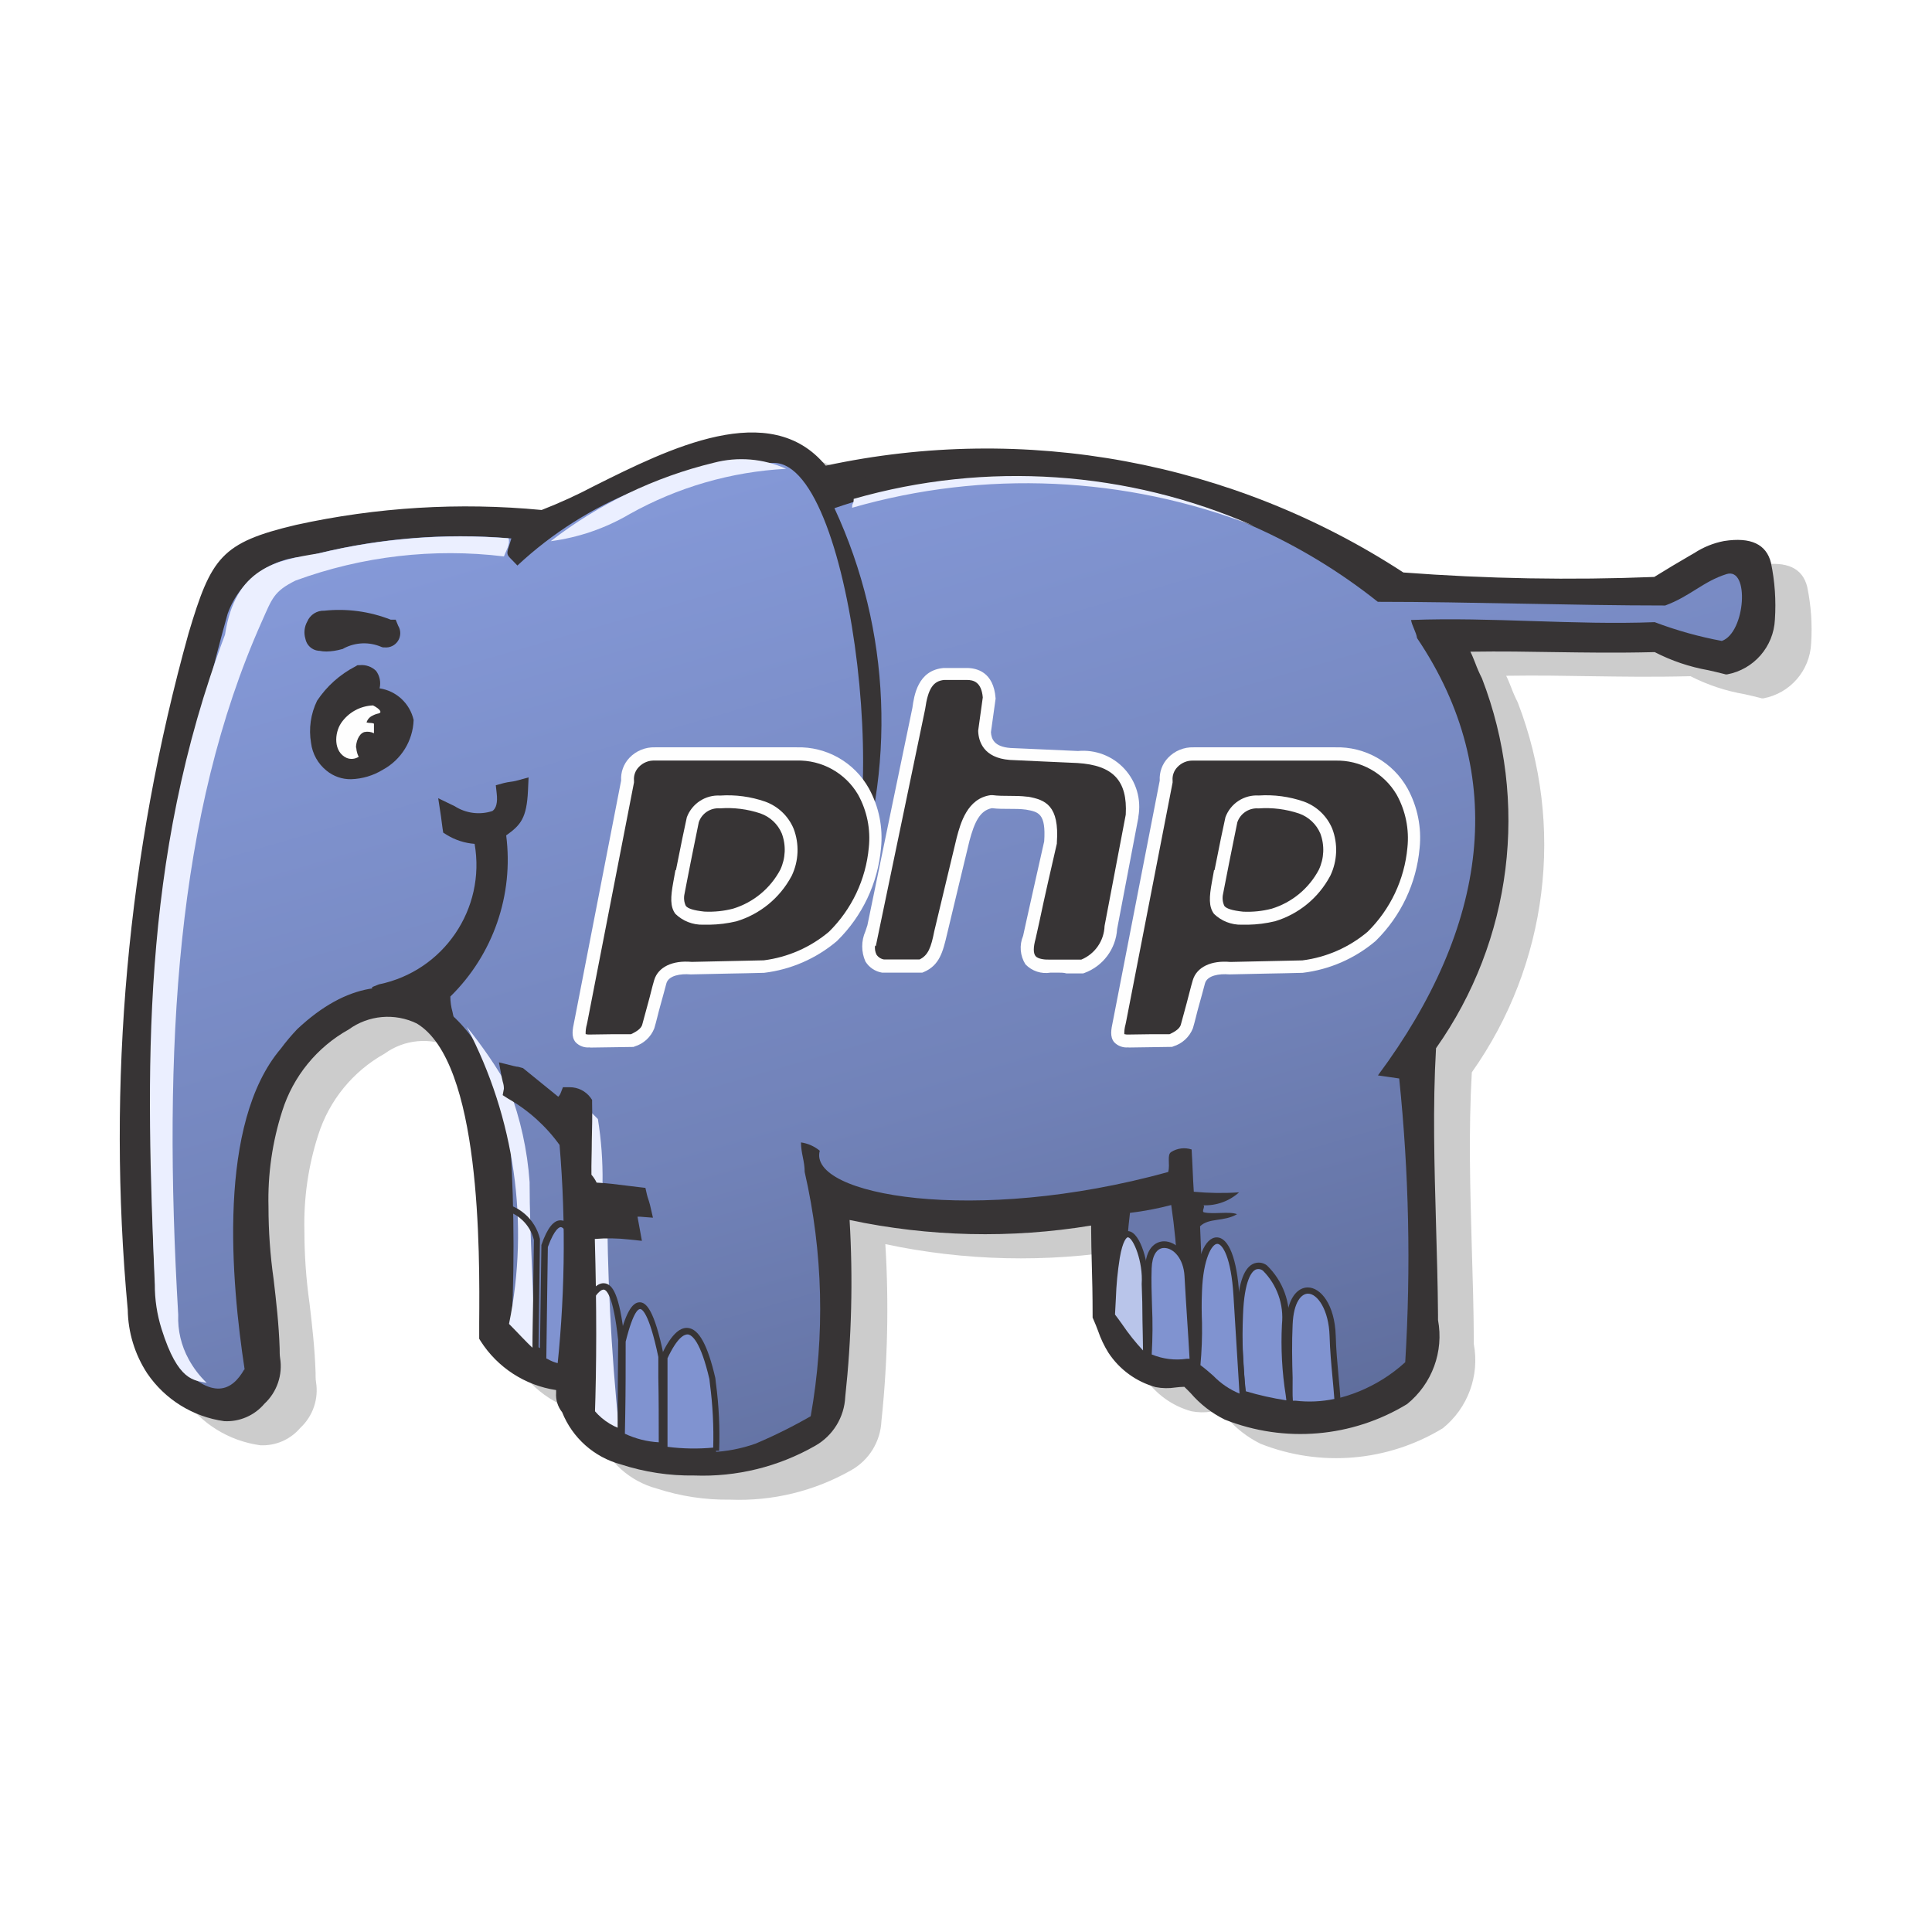
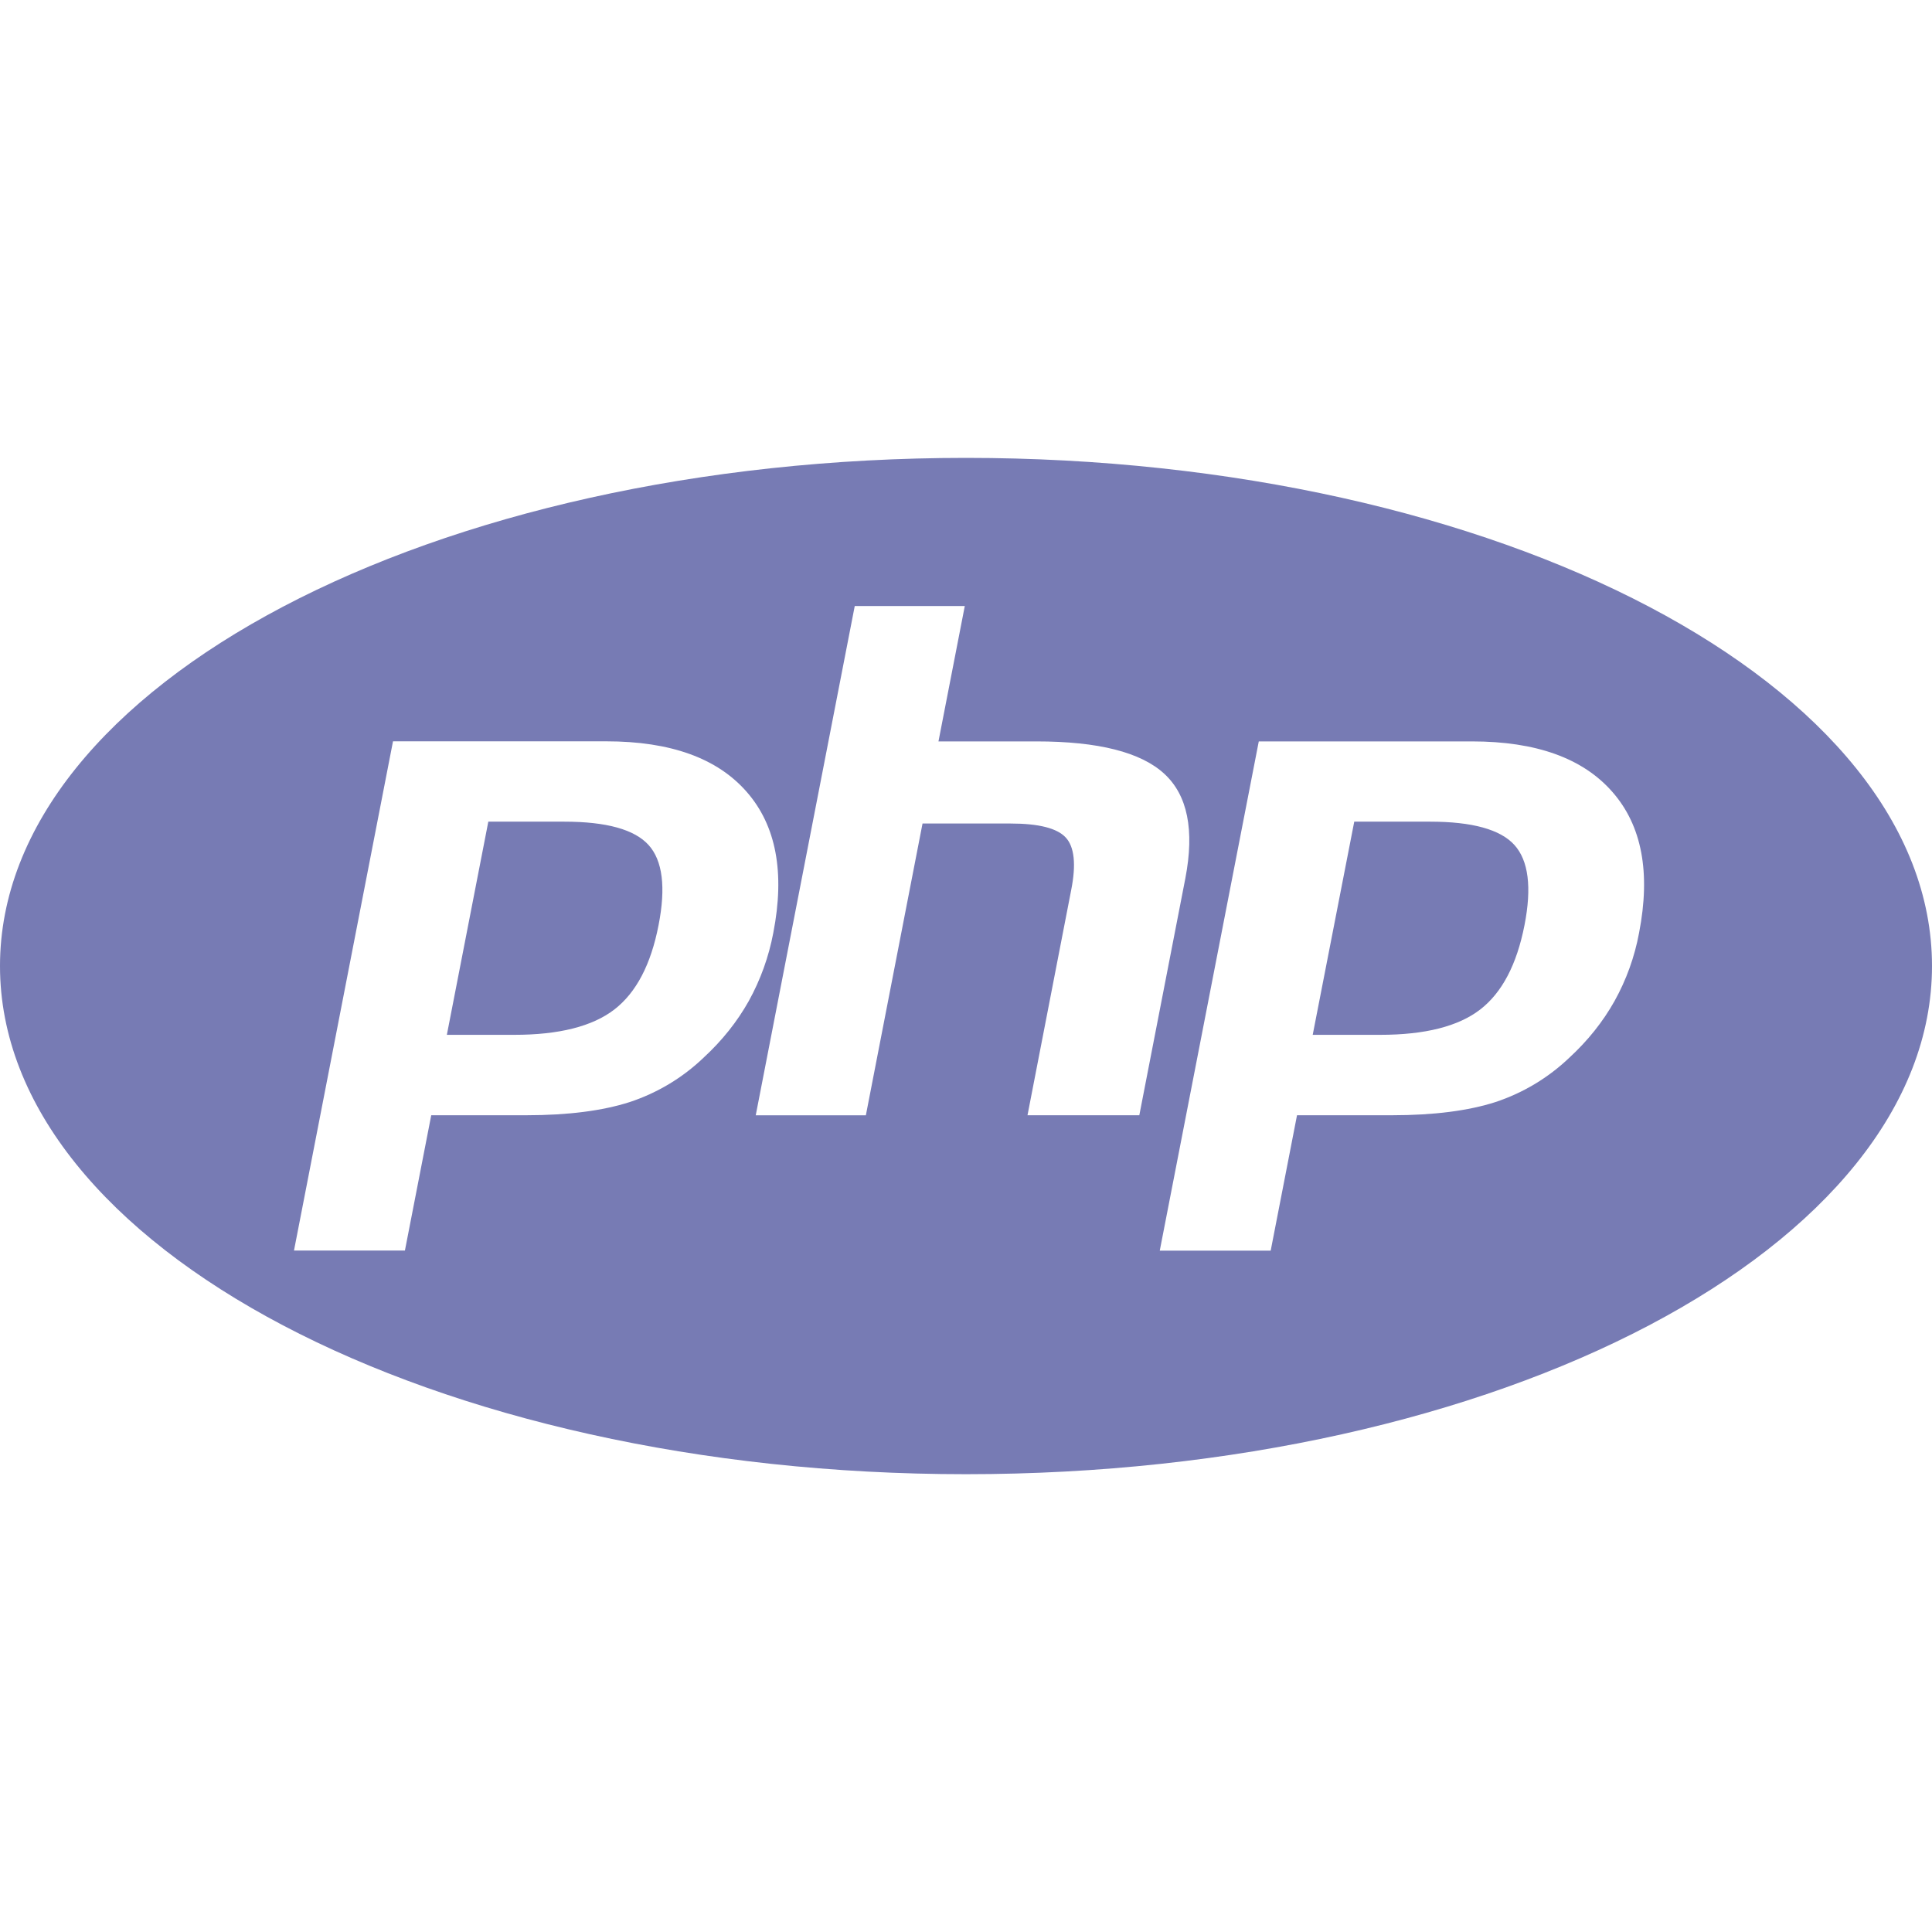
- <svg xmlns="http://www.w3.org/2000/svg" width="800px" height="800px" viewBox="0 0 32 32">
-   <defs>
-     <linearGradient id="a" x1="-134.514" y1="-206.113" x2="-134.455" y2="-206.235" gradientTransform="matrix(247.636, 0, 0, -153.765, 33318.948, -31686.704)" gradientUnits="userSpaceOnUse">
-       <stop offset="0" stop-color="#8a9fe0" />
-       <stop offset="0.588" stop-color="#7182b8" />
-       <stop offset="1" stop-color="#576490" />
-     </linearGradient>
-   </defs>
-   <path d="M14.486,20.381a17.345,17.345,0,0,1-.046,3.133.835.835,0,0,1-.439.709c-.831.617-3.616.765-3.963-.546-.128-.005-.026-.429-.148-.413a1.561,1.561,0,0,1-1.2-.735c.005-1.434.163-6.607-2.4-5.214a2.506,2.506,0,0,0-1.168,1.429,4.91,4.91,0,0,0-.24,1.643c-.02.714.158,1.495.184,2.352.01.383.071.48-.214.806-.459.525-1.26.082-1.693-.495a1.893,1.893,0,0,1-.291-.969,31.065,31.065,0,0,1,1-11.148c.367-1.23.495-1.408,1.663-1.684a12.948,12.948,0,0,1,4.05-.24c1.051-.342,3.545-2.194,4.621-.724a12.527,12.527,0,0,1,9.579,1.75,37.083,37.083,0,0,0,4.259.077c.2-.128.434-.265.638-.383a1.381,1.381,0,0,1,.495-.209c.23-.036.53-.046.6.24a3.292,3.292,0,0,1,.061.893.808.808,0,0,1-.643.76,4.02,4.02,0,0,1-1.148-.372c-1.3.036-2.1-.036-3.4,0,.209.224.2.372.352.668a6.381,6.381,0,0,1-.775,5.979c-.092,1.49.02,2.995.031,4.49.005.515.041,1.005-.444,1.347a3.263,3.263,0,0,1-2.867.24,2.523,2.523,0,0,1-.668-.556,2.807,2.807,0,0,1-.5.01,1.213,1.213,0,0,1-.689-.505,3.606,3.606,0,0,1-.235-.525c0-.7-.026-.974-.026-1.673a10.67,10.67,0,0,1-4.346-.122Z" style="fill:#ccc" />
-   <path d="M12.095,24.839a3.748,3.748,0,0,1-1.217-.184,1.452,1.452,0,0,1-.972-.864.46.46,0,0,1-.1-.322l0-.045a1.8,1.8,0,0,1-1.25-.811l-.024-.039,0-.26c.009-1.182.032-4.323-1.034-4.962a1.1,1.1,0,0,0-1.128.1,2.356,2.356,0,0,0-1.1,1.349,4.783,4.783,0,0,0-.228,1.588,8.525,8.525,0,0,0,.085,1.2c.043.366.087.746.1,1.145,0,.059,0,.11.007.156a.849.849,0,0,1-.26.76.817.817,0,0,1-.665.288,1.849,1.849,0,0,1-1.276-.792,1.973,1.973,0,0,1-.322-1.053A31.068,31.068,0,0,1,3.719,10.887c.375-1.255.54-1.5,1.779-1.793a13.117,13.117,0,0,1,4.068-.247,8.378,8.378,0,0,0,.875-.4c1.232-.616,2.91-1.453,3.831-.334a12.633,12.633,0,0,1,9.567,1.768A36.054,36.054,0,0,0,28,9.953c.2-.123.412-.251.606-.363l.056-.032a1.366,1.366,0,0,1,.494-.2c.444-.069.7.053.777.361a3.477,3.477,0,0,1,.065.939.97.97,0,0,1-.791.909l-.026,0-.025-.007c-.085-.022-.171-.042-.26-.062A3.127,3.127,0,0,1,28,11.2c-.633.016-1.155.007-1.659,0-.433-.007-.878-.015-1.394-.007.032.063.055.124.08.186a2.467,2.467,0,0,0,.112.256,6.533,6.533,0,0,1-.761,6.126c-.056.966-.027,1.957,0,2.916.015.491.03,1,.033,1.5v.086a1.448,1.448,0,0,1-.513,1.393,3.4,3.4,0,0,1-3.02.257,1.8,1.8,0,0,1-.564-.437c-.035-.036-.07-.072-.106-.106-.049,0-.1.006-.145.011a.952.952,0,0,1-.33-.006,1.375,1.375,0,0,1-.783-.571,1.779,1.779,0,0,1-.171-.361c-.023-.061-.047-.123-.076-.188l-.014-.031v-.034c0-.347-.006-.594-.013-.832-.005-.2-.01-.4-.012-.659a10.815,10.815,0,0,1-4-.092,17.55,17.55,0,0,1-.065,2.931.984.984,0,0,1-.5.813A3.748,3.748,0,0,1,12.095,24.839Zm-1.969-1.318h.036l.03.114a1.106,1.106,0,0,0,.791.718,3.912,3.912,0,0,0,2.922-.259.687.687,0,0,0,.375-.6,17.157,17.157,0,0,0,.055-2.976l-.085-.024L14.6,19.8l.041.463a10.678,10.678,0,0,0,4.169.088l.181-.024v.182c0,.347.006.594.013.832s.012.473.013.807c.025.059.047.116.069.171a1.524,1.524,0,0,0,.139.3,1.057,1.057,0,0,0,.6.44.729.729,0,0,0,.216,0,1.888,1.888,0,0,1,.244-.013l.06,0,.044.041c.054.05.108.105.162.16a1.537,1.537,0,0,0,.46.366,3.1,3.1,0,0,0,2.712-.224c.388-.274.383-.65.377-1.127v-.087c0-.5-.018-1-.033-1.492-.029-.987-.059-2.008,0-3.009l0-.066.05-.044a6.184,6.184,0,0,0,.739-5.785,2.755,2.755,0,0,1-.126-.287.911.911,0,0,0-.2-.346l-.241-.259.353-.01c.654-.018,1.188-.009,1.706,0s1.045.018,1.691,0h.047l.04.025a2.716,2.716,0,0,0,.835.289c.082.019.163.037.242.057a.671.671,0,0,0,.471-.609,3.141,3.141,0,0,0-.058-.847c-.014-.061-.041-.176-.416-.117a1.065,1.065,0,0,0-.384.158l-.056.032c-.2.114-.429.253-.631.379l-.037.023h-.043a36.326,36.326,0,0,1-4.278-.077l-.042,0-.035-.024a12.347,12.347,0,0,0-9.461-1.725l-.1.018-.059-.08c-.747-1.02-2.334-.227-3.493.352a7.889,7.889,0,0,1-.95.43l-.032.01-.033,0a12.792,12.792,0,0,0-4,.236c-1.121.264-1.2.4-1.547,1.574a30.75,30.75,0,0,0-1,11.09,1.683,1.683,0,0,0,.258.884,1.551,1.551,0,0,0,1.033.666.5.5,0,0,0,.413-.179.552.552,0,0,0,.182-.532c0-.049-.006-.1-.007-.164-.011-.386-.055-.758-.1-1.118a8.754,8.754,0,0,1-.087-1.243,5.022,5.022,0,0,1,.251-1.7,2.67,2.67,0,0,1,1.24-1.509,1.4,1.4,0,0,1,1.444-.1c1.223.733,1.2,3.89,1.19,5.238v.167a1.4,1.4,0,0,0,1.028.622.2.2,0,0,1,.15.045.4.4,0,0,1,.1.3C10.123,23.471,10.124,23.5,10.126,23.521Zm-.216-.1h0Z" style="fill:#ccc" />
-   <path d="M13.891,19.981a17.345,17.345,0,0,1-.046,3.133.835.835,0,0,1-.439.709c-.831.617-3.616.765-3.963-.546-.128-.005-.026-.429-.148-.413a1.561,1.561,0,0,1-1.2-.735c.005-1.434.163-6.607-2.4-5.214a2.506,2.506,0,0,0-1.168,1.429,4.91,4.91,0,0,0-.24,1.643c-.02.714.158,1.495.184,2.352.01.383.071.48-.214.806-.459.525-1.26.082-1.693-.495a1.893,1.893,0,0,1-.291-.969,31.065,31.065,0,0,1,1-11.148c.367-1.23.495-1.408,1.663-1.684a12.948,12.948,0,0,1,4.05-.24c1.051-.342,3.545-2.194,4.621-.724a12.527,12.527,0,0,1,9.579,1.75,37.083,37.083,0,0,0,4.259.077c.2-.128.434-.265.638-.383a1.381,1.381,0,0,1,.495-.209c.23-.036.53-.046.6.24a3.292,3.292,0,0,1,.061.893.808.808,0,0,1-.643.76,4.02,4.02,0,0,1-1.148-.372c-1.3.036-2.1-.036-3.4,0,.209.224.2.372.352.668a6.381,6.381,0,0,1-.775,5.979c-.092,1.49.02,2.995.031,4.49.005.515.041,1.005-.444,1.347a3.263,3.263,0,0,1-2.867.24,2.523,2.523,0,0,1-.668-.556,2.807,2.807,0,0,1-.5.01,1.213,1.213,0,0,1-.689-.505,3.606,3.606,0,0,1-.235-.525c0-.7-.026-.974-.026-1.673a10.67,10.67,0,0,1-4.346-.122Z" style="fill:#373435" />
-   <path d="M11.5,24.439a3.748,3.748,0,0,1-1.217-.184,1.452,1.452,0,0,1-.972-.864.46.46,0,0,1-.1-.322l0-.045a1.8,1.8,0,0,1-1.25-.811l-.024-.039,0-.26c.009-1.182.032-4.323-1.034-4.962a1.1,1.1,0,0,0-1.128.1,2.356,2.356,0,0,0-1.1,1.349,4.783,4.783,0,0,0-.228,1.588,8.522,8.522,0,0,0,.085,1.2c.043.367.087.746.1,1.146,0,.059,0,.11.007.156a.849.849,0,0,1-.26.76.816.816,0,0,1-.665.288,1.849,1.849,0,0,1-1.276-.792,1.974,1.974,0,0,1-.322-1.053A31.068,31.068,0,0,1,3.124,10.487c.375-1.255.54-1.5,1.779-1.793a13.115,13.115,0,0,1,4.068-.247,8.378,8.378,0,0,0,.875-.4c1.232-.616,2.91-1.454,3.831-.334a12.634,12.634,0,0,1,9.567,1.769,36.037,36.037,0,0,0,4.156.074c.195-.121.413-.252.606-.363l.056-.032a1.366,1.366,0,0,1,.494-.2c.444-.069.7.053.777.361a3.476,3.476,0,0,1,.065.939.97.97,0,0,1-.791.909l-.026,0-.025-.007c-.085-.022-.171-.042-.26-.062a3.127,3.127,0,0,1-.889-.3c-.633.016-1.155.007-1.659,0-.433-.007-.878-.015-1.394-.007.032.063.055.124.08.186a2.467,2.467,0,0,0,.112.256,6.534,6.534,0,0,1-.761,6.126c-.056.966-.027,1.957,0,2.915.014.492.029,1,.033,1.5v.086a1.448,1.448,0,0,1-.512,1.393,3.4,3.4,0,0,1-3.02.257,1.8,1.8,0,0,1-.564-.437c-.035-.036-.07-.072-.106-.106-.049,0-.1.006-.145.011a.95.95,0,0,1-.33-.006,1.375,1.375,0,0,1-.783-.571,1.769,1.769,0,0,1-.171-.361c-.023-.061-.047-.123-.076-.188l-.014-.031v-.034c0-.347-.006-.594-.013-.832-.005-.2-.011-.4-.012-.659a10.817,10.817,0,0,1-4-.092A17.56,17.56,0,0,1,14,23.135a.984.984,0,0,1-.5.813A3.748,3.748,0,0,1,11.5,24.439ZM9.531,23.121h.036l.03.114a1.106,1.106,0,0,0,.791.718,3.911,3.911,0,0,0,2.922-.259.687.687,0,0,0,.375-.6,17.162,17.162,0,0,0,.055-2.976l-.085-.024L14,19.405l.041.463a10.679,10.679,0,0,0,4.169.088l.181-.024v.182c0,.347.006.594.013.832s.012.473.013.807c.025.059.047.116.069.172a1.514,1.514,0,0,0,.139.3,1.057,1.057,0,0,0,.6.44.722.722,0,0,0,.216,0,1.888,1.888,0,0,1,.244-.013l.06,0,.044.041c.054.05.108.1.162.16a1.539,1.539,0,0,0,.46.366,3.1,3.1,0,0,0,2.712-.224c.388-.274.383-.65.377-1.127v-.087c0-.5-.018-1-.033-1.493-.029-.987-.059-2.007,0-3.008l0-.066.05-.044a6.185,6.185,0,0,0,.739-5.785,2.755,2.755,0,0,1-.126-.287.911.911,0,0,0-.2-.346l-.241-.259.353-.01c.654-.018,1.188-.009,1.706,0s1.045.018,1.691,0h.047l.04.025a2.716,2.716,0,0,0,.835.289c.082.019.163.037.242.057a.671.671,0,0,0,.471-.609,3.144,3.144,0,0,0-.058-.847c-.014-.061-.041-.175-.416-.117a1.064,1.064,0,0,0-.384.158l-.057.032c-.2.115-.431.254-.631.379L27.5,9.87h-.043a36.353,36.353,0,0,1-4.278-.077l-.042,0L23.1,9.767a12.347,12.347,0,0,0-9.461-1.725l-.1.018-.059-.08c-.747-1.02-2.334-.227-3.493.352a7.889,7.889,0,0,1-.95.43l-.032.01-.033,0a12.788,12.788,0,0,0-4,.236c-1.121.264-1.2.4-1.547,1.574a30.75,30.75,0,0,0-1,11.09,1.683,1.683,0,0,0,.258.884,1.551,1.551,0,0,0,1.033.666.493.493,0,0,0,.413-.179.552.552,0,0,0,.182-.532c0-.049-.006-.1-.007-.164-.011-.386-.055-.758-.1-1.118a8.743,8.743,0,0,1-.087-1.243,5.022,5.022,0,0,1,.251-1.7,2.67,2.67,0,0,1,1.24-1.509,1.4,1.4,0,0,1,1.444-.1c1.223.733,1.2,3.89,1.19,5.238v.167A1.4,1.4,0,0,0,9.28,22.7a.2.2,0,0,1,.15.045.4.4,0,0,1,.1.3C9.528,23.071,9.529,23.1,9.531,23.121Zm-.216-.1h0Z" style="fill:#373435" />
-   <path d="M18.572,19.946a4.782,4.782,0,0,0,.946-.189,11.582,11.582,0,0,1,.137,2.749,1.177,1.177,0,0,1-1.134-.663A8.774,8.774,0,0,1,18.572,19.946Z" style="fill:#6978ab" />
-   <path d="M19.622,22.666a1.33,1.33,0,0,1-1.242-.749l-.015-.028,0-.032a8.978,8.978,0,0,1,.052-1.932l.016-.124.124-.014a4.7,4.7,0,0,0,.915-.182l.164-.053.04.168a10.177,10.177,0,0,1,.147,2.484l-.008.459-.154,0Zm-.944-.87a1,1,0,0,0,.821.545l0-.144a10.985,10.985,0,0,0-.1-2.238,5.036,5.036,0,0,1-.683.13A8.609,8.609,0,0,0,18.677,21.8Z" style="fill:#373435" />
-   <path d="M4.052,22.683c-.225-1.474-.454-4.075.6-5.315a3.452,3.452,0,0,1,.27-.321c1.663-1.566,3.112-.219,3.505,1.515a27.314,27.314,0,0,1,.051,3.295,1.109,1.109,0,0,0,1.051.6c.153.316.112.551.286.76a2.5,2.5,0,0,0,2.7.694,8.441,8.441,0,0,0,.913-.454,10.14,10.14,0,0,0-.1-4.045c0-.184-.061-.306-.061-.49a.626.626,0,0,1,.311.138c-.2.734,2.556,1.239,5.771.352.036-.128-.026-.286.051-.332a.4.4,0,0,1,.337-.041c.015.235.02.464.036.7a4.654,4.654,0,0,0,.75.01.838.838,0,0,1-.6.214c.056,0-.031.107.02.117.148.036.429-.02.546.031-.219.128-.464.056-.612.2.036.78.056,1.617.087,2.4a2.591,2.591,0,0,0,3.311-.148,28.633,28.633,0,0,0-.1-4.7c-.117-.015-.235-.036-.352-.051,1.827-2.458,2.179-4.973.648-7.243-.015-.1-.082-.2-.1-.3,1.332-.051,2.7.087,4.036.036a6.478,6.478,0,0,0,1.112.311c.393-.138.464-1.229.077-1.107s-.6.367-1.015.52c-1.531,0-3.23-.061-4.76-.061a9.5,9.5,0,0,0-9-1.551,8.371,8.371,0,0,1,.26,6.427c-.087.286-1.408,1.122-.327.209,1.092-.928.408-7.375-.934-7.386a6.327,6.327,0,0,0-4.25,1.7c-.209-.224-.194-.133-.1-.449a9.863,9.863,0,0,0-3.4.3,1.428,1.428,0,0,0-1.3.949,33.949,33.949,0,0,0-1.2,11.094,4.574,4.574,0,0,0,.352,1.3c.6.658.924.469,1.123.122Z" style="fill:url(#a)" />
-   <path d="M6.446,10.422a2.187,2.187,0,0,0-1.063-.149.144.144,0,0,0-.153.1.2.2,0,0,0-.02.154c.031.087.036.082.112.1a.648.648,0,0,0,.3-.026.883.883,0,0,1,.746-.036c.112-.005.123-.051.087-.139Z" style="fill:#373435" />
-   <path d="M5.406,10.791a.566.566,0,0,1-.118-.012l-.013,0a.246.246,0,0,1-.217-.2.367.367,0,0,1,.031-.284.294.294,0,0,1,.283-.18,2.335,2.335,0,0,1,1.1.149h.082l.041.1a.237.237,0,0,1-.227.359H6.344l-.027-.008a.722.722,0,0,0-.62.022l-.018.011-.02.005A.989.989,0,0,1,5.406,10.791Zm-.044-.323a.5.5,0,0,0,.2-.02l.054-.027c-.07,0-.141,0-.213.011H5.377l-.006.012A.075.075,0,0,0,5.362,10.468Z" style="fill:#373435" />
-   <path d="M5.622,11.687a.549.549,0,0,1,.507-.311c.02-.128,0-.2-.164-.2a1.535,1.535,0,0,0-.578.51,1.051,1.051,0,0,0-.077.6.538.538,0,0,0,.2.352.666.666,0,0,0,.752-.031c.358-.209.716-.806.087-1.031a.963.963,0,0,0-.732.153c-.01.005-.015-.015,0-.041Z" style="fill:#373435" />
-   <path d="M5.816,12.906a.622.622,0,0,1-.408-.142.7.7,0,0,1-.256-.458,1.154,1.154,0,0,1,.1-.7,1.7,1.7,0,0,1,.635-.568l.035-.021H5.96a.338.338,0,0,1,.269.095.348.348,0,0,1,.058.289h0a.683.683,0,0,1,.564.524.975.975,0,0,1-.508.823A1.067,1.067,0,0,1,5.816,12.906ZM5.493,11.84a1.082,1.082,0,0,0-.024.432.38.38,0,0,0,.145.248c.193.161.506-.011.567-.047a.674.674,0,0,0,.352-.518c-.009-.1-.089-.172-.237-.225a.824.824,0,0,0-.593.138l-.013.007-.107.054-.088-.089Z" style="fill:#373435" />
-   <path d="M5.9,12.381a.4.4,0,0,0,.021.107.211.211,0,0,0,.021.046.215.215,0,0,1-.2.02c-.221-.1-.205-.41-.092-.578a.671.671,0,0,1,.529-.292c.118.061.154.118.092.133a.337.337,0,0,0-.1.036.183.183,0,0,0-.1.113c.051.015.077,0,.123.02v.159a.24.24,0,0,0-.159-.02c-.1.031-.139.174-.139.261Z" style="fill:#fefefe" />
-   <path d="M6.323,16.459A2.19,2.19,0,0,0,8,13.834a1.1,1.1,0,0,1-.511-.138c-.01-.066-.015-.133-.026-.2.414.2,1,.26.924-.373.056-.015.143-.02.2-.036-.02.444-.1.485-.373.674a3.01,3.01,0,0,1-.9,2.666.881.881,0,0,0,.036.414,1.233,1.233,0,0,0-1.026-.373Z" style="fill:#373435" />
-   <path d="M7.632,17.391l-.4-.442a1.081,1.081,0,0,0-.906-.32l-.162,0v-.28l.113-.045a2.02,2.02,0,0,0,1.584-2.327,1.028,1.028,0,0,1-.458-.147l-.062-.039L7.33,13.72c-.005-.035-.01-.07-.014-.105s-.007-.062-.012-.094l-.046-.3.273.132a.734.734,0,0,0,.625.08c.064-.045.088-.143.071-.291l-.015-.136.132-.036a.994.994,0,0,1,.119-.022.721.721,0,0,0,.08-.014l.212-.058-.01.219c-.021.456-.121.571-.361.742a3.172,3.172,0,0,1-.925,2.669.941.941,0,0,0,.035.252Zm-.7-1.008a1.2,1.2,0,0,1,.21.09.431.431,0,0,1,.021-.1l.011-.032.023-.025q.128-.137.237-.275A2.643,2.643,0,0,1,6.932,16.383Z" style="fill:#373435" />
-   <path d="M22.157,23.213c-.025-.377-.071-.708-.082-1.086-.025-.866-.683-1.055-.719-.189-.02.454,0,.882,0,1.31A2.244,2.244,0,0,0,22.157,23.213Z" style="fill:#8093d0" />
-   <path d="M21.739,23.32c-.1,0-.194-.006-.289-.012L21.3,23.3v-.05c0-.142,0-.283,0-.425,0-.286-.009-.582,0-.887.019-.453.2-.614.361-.614h0c.213,0,.447.283.463.8.006.231.026.442.046.665.013.136.025.274.035.418l0,.043-.041.012A1.523,1.523,0,0,1,21.739,23.32ZM21.41,23.2l.048,0a1.993,1.993,0,0,0,.643-.029c-.009-.128-.021-.251-.032-.372-.021-.225-.04-.437-.047-.672-.013-.431-.2-.7-.357-.7h0c-.108,0-.239.134-.255.512-.014.3-.009.6,0,.881C21.408,22.948,21.41,23.073,21.41,23.2Z" style="fill:#373435" />
-   <path d="M21.368,23.257a6.358,6.358,0,0,1-.081-1.317c.056-.8-.7-1.643-.751-.158a7.955,7.955,0,0,0,.051,1.3A5.155,5.155,0,0,0,21.368,23.257Z" style="fill:#8093d0" />
-   <path d="M21.429,23.321l-.069-.011a5.145,5.145,0,0,1-.79-.175l-.032-.011,0-.033a7.975,7.975,0,0,1-.051-1.31c.016-.479.1-.763.263-.845a.221.221,0,0,1,.234.023,1.2,1.2,0,0,1,.361.985A5.475,5.475,0,0,0,21.4,23.1Zm-.794-.277a5,5,0,0,0,.671.15l-.01-.083a5.645,5.645,0,0,1-.063-1.174,1.1,1.1,0,0,0-.313-.889.119.119,0,0,0-.126-.018c-.055.028-.185.159-.206.754A7.9,7.9,0,0,0,20.635,23.044Z" style="fill:#373435" />
-   <path d="M20.588,23.15l-.107-1.7c-.077-1.269-.587-1.121-.628-.076-.02.494.02.764-.026,1.259.24.163.49.484.761.51Z" style="fill:#8093d0" />
-   <path d="M20.583,23.2a1.1,1.1,0,0,1-.555-.331,2.5,2.5,0,0,0-.23-.188l-.026-.018,0-.031a6.217,6.217,0,0,0,.021-.72c0-.162,0-.329,0-.536.021-.533.162-.879.359-.881h0c.2,0,.338.357.374.956l.107,1.7h0v0l-.054,0Zm-.7-.589c.072.052.144.116.215.178a1.28,1.28,0,0,0,.432.293l-.1-1.624c-.038-.629-.181-.856-.268-.856h0c-.09,0-.233.249-.253.779-.009.2-.006.371,0,.531A6.444,6.444,0,0,1,19.883,22.609Z" style="fill:#373435" />
-   <path d="M11.865,24.028a7.005,7.005,0,0,0-.061-1.191c-.214-.92-.484-1.033-.8-.353v1.528a3.474,3.474,0,0,0,.862.01Z" style="fill:#8093d0" />
-   <path d="M11.542,24.1c-.166,0-.332-.015-.495-.03l-.1-.009,0-1.6c.153-.329.3-.482.448-.466.182.019.326.282.453.829l.01.087a6.605,6.605,0,0,1,.053,1.118h-.052l.007.046A2.073,2.073,0,0,1,11.542,24.1Zm-.486-.136h0a3.437,3.437,0,0,0,.757.013,6.638,6.638,0,0,0-.054-1.053l-.009-.081c-.146-.627-.288-.734-.359-.741-.055,0-.168.039-.335.395Z" style="fill:#373435" />
-   <path d="M10.3,23.776c.005-.586.01-.974.01-1.56.214-.862.433-.775.647.26.005.556.01.918.01,1.473a1.647,1.647,0,0,1-.673-.173Z" style="fill:#8093d0" />
-   <path d="M11.017,24.009l-.09-.01a1.627,1.627,0,0,1-.663-.177l-.175-.1h.154l0-.3c0-.41.007-.749.007-1.211l0-.013c.108-.434.214-.628.345-.628h0c.1,0,.241.105.4.89l0,.346c0,.385.007.7.007,1.139Zm-.667-.262a1.517,1.517,0,0,0,.561.142c0-.406,0-.711-.007-1.078l0-.335c-.157-.753-.277-.794-.3-.794s-.109.012-.241.54c0,.459,0,.8-.007,1.206Z" style="fill:#373435" />
-   <path d="M9.5,22.623c.031-.49.133-.985.163-1.475-.2-.97-.418-1.143-.647-.51-.01.628-.015,1.261-.025,1.889a.711.711,0,0,0,.51.1Z" style="fill:#8093d0" />
-   <path d="M9.373,22.7a.8.8,0,0,1-.348-.1l-.084-.038v-.035q.008-.471.013-.944t.013-.945l0-.017c.1-.287.206-.416.326-.408s.259.121.424.926v.014c-.015.247-.049.5-.082.741s-.066.49-.081.732v.046l-.042.009A.679.679,0,0,1,9.373,22.7Zm-.324-.2.02.009a.61.61,0,0,0,.385.082c.016-.235.048-.474.08-.705s.065-.486.081-.727c-.157-.763-.289-.831-.326-.834-.02,0-.1.017-.215.33q-.008.466-.013.935T9.049,22.492Z" style="fill:#373435" />
-   <path d="M19.021,22.468c.041-.521-.015-.955,0-1.465.015-.618.626-.439.652.128s.056.858.087,1.424a1.309,1.309,0,0,1-.733-.087Z" style="fill:#8093d0" />
-   <path d="M19.463,22.618a.922.922,0,0,1-.451-.1h-.044v-.057a7.342,7.342,0,0,0,.006-.836c-.006-.2-.013-.407-.006-.626.008-.322.167-.438.313-.439h0c.2,0,.427.215.442.566.015.289.03.5.044.721s.028.423.043.7l0,.054-.155.006C19.592,22.615,19.527,22.618,19.463,22.618Zm-.387-.184a1.1,1.1,0,0,0,.579.072l.048,0c-.014-.253-.027-.451-.04-.648-.014-.217-.028-.433-.044-.723s-.183-.465-.336-.465h0c-.125,0-.2.127-.208.336s0,.421.006.62A7.778,7.778,0,0,1,19.076,22.434Z" style="fill:#373435" />
-   <path d="M18.989,22.487c-.015-.382-.01-.841-.025-1.223.036-.525-.326-1.3-.468-.438a8.571,8.571,0,0,0-.081.963A4.066,4.066,0,0,0,18.989,22.487Z" style="fill:#b9c5ea" />
-   <path d="M19.046,22.595l-.089-.064A2.556,2.556,0,0,1,18.5,22c-.048-.067-.092-.128-.128-.174l-.013-.016v-.02c.007-.1.012-.2.016-.28a5.486,5.486,0,0,1,.066-.688c.018-.112.074-.452.253-.43.2.024.343.558.321.88.008.186.01.4.013.607s.005.42.013.61Zm-.578-.822c.035.045.075.1.119.162a3.567,3.567,0,0,0,.345.433c0-.158-.007-.327-.009-.491,0-.206-.005-.42-.013-.61.025-.372-.14-.763-.227-.773-.019-.006-.088.054-.136.341a5.4,5.4,0,0,0-.065.676C18.478,21.591,18.474,21.676,18.468,21.772Z" style="fill:#373435" />
-   <path d="M14.443,15.459c.26-1.24.515-2.48.775-3.725.041-.291.117-.551.423-.577h.372c.224,0,.352.133.372.4l-.076.551c.01.225.148.352.423.373.372.015.75.036,1.122.051.561.036.938.276.9.975-.117.617-.235,1.235-.352,1.847a.725.725,0,0,1-.474.648c-.168-.01-.357.01-.525,0-.291.015-.459-.092-.352-.475.107-.485.24-1.092.352-1.577.041-.577-.173-.607-.4-.648-.194-.026-.382,0-.576-.026-.286.041-.393.316-.474.623-.122.515-.25,1.031-.372,1.551-.056.281-.117.464-.326.551h-.622q-.352-.077-.2-.551Z" style="fill:#373435" />
-   <path d="M17.509,16.11c-.037,0-.073,0-.109,0a.468.468,0,0,1-.415-.137.511.511,0,0,1-.039-.473l.061-.278c.093-.422.2-.893.288-1.286.031-.465-.094-.488-.3-.526-.186-.025-.365,0-.565-.024-.2.036-.291.235-.373.542-.054.227-.11.458-.166.689-.069.286-.138.572-.206.86s-.123.514-.389.625l-.02.008-.666,0a.4.4,0,0,1-.276-.185.616.616,0,0,1,0-.5l.033-.1q.2-.969.4-1.939.172-.83.345-1.661c.028-.2.087-.625.519-.661h.381c.164,0,.445.064.478.5v.011l-.077.552c.007.113.054.242.324.262l.561.025.557.025a.928.928,0,0,1,1,1.087l0,.014c-.117.618-.235,1.235-.352,1.848a.829.829,0,0,1-.543.728l-.02.007h-.022c-.079,0-.164,0-.253,0C17.614,16.108,17.561,16.11,17.509,16.11Zm-.108-.216h.006c.079,0,.164,0,.253,0s.168,0,.25,0a.625.625,0,0,0,.385-.557q.176-.92.351-1.844c.031-.562-.208-.818-.8-.855l-.556-.025-.563-.026c-.44-.033-.518-.311-.525-.474V12.1l.076-.549c-.023-.256-.154-.289-.265-.289h-.372c-.184.016-.27.143-.318.485-.117.562-.232,1.115-.347,1.668q-.214,1.033-.43,2.064l-.04.193-.012-.012a.261.261,0,0,0,.023.151.187.187,0,0,0,.126.081h.587c.143-.068.192-.2.244-.466.069-.292.138-.579.207-.865q.084-.346.166-.691c.061-.228.172-.648.563-.7l.014,0,.015,0c.182.024.372,0,.576.026l.014,0c.286.052.519.145.476.759l0,.017c-.091.394-.2.868-.289,1.292l-.063.284c-.04.143-.04.241,0,.289s.157.061.243.057Z" style="fill:#fefefe" />
-   <path d="M9.624,16.894c.255-1.322.515-2.644.771-3.961a.426.426,0,0,1,.449-.449h2.348a1.231,1.231,0,0,1,1.107.623,1.587,1.587,0,0,1,.189.934,2.35,2.35,0,0,1-.694,1.465,2.186,2.186,0,0,1-1.148.5c-.4.01-.8.015-1.2.026-.23-.02-.459.041-.515.225-.071.25-.122.5-.194.745a.42.42,0,0,1-.265.23c-.23.005-.464.005-.694.01C9.532,17.246,9.583,17.1,9.624,16.894Zm1.638-2.266c.066-.347.148-.74.209-1.046a.452.452,0,0,1,.449-.3,1.825,1.825,0,0,1,.715.092.766.766,0,0,1,.383,1.082,1.437,1.437,0,0,1-.852.7,1.651,1.651,0,0,1-.51.051c-.439-.046-.475-.163-.4-.582Z" style="fill:#373435" />
-   <path d="M9.766,17.348a.283.283,0,0,1-.232-.085c-.076-.091-.05-.214-.023-.344l.009-.045q.211-1.092.425-2.184.172-.882.343-1.762a.5.5,0,0,1,.138-.377.559.559,0,0,1,.423-.173h2.343a1.327,1.327,0,0,1,1.2.681,1.693,1.693,0,0,1,.2.99,2.458,2.458,0,0,1-.724,1.532l-.012.011a2.288,2.288,0,0,1-1.2.521c-.206.006-.407.009-.607.013l-.6.013h-.012c-.161-.014-.364.016-.4.15s-.065.244-.1.367-.062.25-.1.377a.509.509,0,0,1-.326.3l-.019.008h-.02l-.345.005-.349.005Zm-.067-.22a.226.226,0,0,0,.076.007l.352-.005.322,0c.108-.048.17-.1.187-.154.035-.123.065-.245.1-.368s.062-.25.1-.376c.065-.214.3-.329.621-.3l.594-.013.6-.013a2.083,2.083,0,0,0,1.08-.474,2.246,2.246,0,0,0,.659-1.392,1.487,1.487,0,0,0-.178-.879,1.144,1.144,0,0,0-1.018-.564H10.844a.343.343,0,0,0-.263.107.285.285,0,0,0-.08.226l0,.015,0,.015q-.172.887-.346,1.777-.213,1.091-.425,2.184l-.01.047a.541.541,0,0,0-.02.166Zm2.052-1.812c-.035,0-.07,0-.106,0a.636.636,0,0,1-.458-.179c-.089-.119-.081-.277-.035-.528l.036-.2.007.007c.035-.179.073-.363.108-.536l.073-.343a.555.555,0,0,1,.552-.36,1.889,1.889,0,0,1,.745.1.806.806,0,0,1,.472.449.99.99,0,0,1-.03.776l-.007.013a1.536,1.536,0,0,1-.911.745A2.067,2.067,0,0,1,11.75,15.316Zm-.413-.512a.307.307,0,0,0,.021.2c.035.046.133.076.308.095a1.579,1.579,0,0,0,.476-.049,1.322,1.322,0,0,0,.781-.645.775.775,0,0,0,.025-.6.6.6,0,0,0-.351-.331,1.712,1.712,0,0,0-.674-.085.34.34,0,0,0-.35.23l-.061.3c-.048.236-.1.493-.145.729Z" style="fill:#fefefe" />
-   <path d="M18.545,16.894c.255-1.322.515-2.644.771-3.961a.426.426,0,0,1,.449-.449h2.348a1.231,1.231,0,0,1,1.107.623,1.587,1.587,0,0,1,.189.934,2.35,2.35,0,0,1-.694,1.465,2.186,2.186,0,0,1-1.148.5c-.4.01-.8.015-1.2.026-.23-.02-.459.041-.515.225-.071.25-.122.5-.194.745a.42.42,0,0,1-.265.23c-.23.005-.464.005-.694.01C18.453,17.246,18.5,17.1,18.545,16.894Zm1.638-2.266c.066-.347.148-.74.209-1.046a.452.452,0,0,1,.449-.3,1.825,1.825,0,0,1,.715.092.766.766,0,0,1,.383,1.082,1.437,1.437,0,0,1-.852.7,1.651,1.651,0,0,1-.51.051c-.439-.046-.475-.163-.4-.582Z" style="fill:#373435" />
-   <path d="M18.687,17.348a.284.284,0,0,1-.232-.085c-.076-.091-.05-.214-.023-.344l.009-.045q.21-1.089.423-2.176.173-.886.345-1.77a.5.5,0,0,1,.138-.377.559.559,0,0,1,.423-.173h2.343a1.327,1.327,0,0,1,1.2.681,1.694,1.694,0,0,1,.2.99,2.459,2.459,0,0,1-.724,1.532l-.012.011a2.288,2.288,0,0,1-1.2.521c-.206.006-.407.009-.607.013l-.6.013h-.012c-.162-.014-.364.016-.4.15s-.065.244-.1.366-.062.251-.1.377a.509.509,0,0,1-.326.3l-.019.008h-.02l-.345.005-.349.005Zm-.067-.22a.238.238,0,0,0,.076.007l.352-.005.322,0c.108-.048.17-.1.187-.154.035-.123.066-.246.1-.368s.062-.249.1-.375c.065-.214.3-.329.621-.3l.594-.013.6-.013a2.083,2.083,0,0,0,1.08-.474,2.246,2.246,0,0,0,.659-1.392,1.486,1.486,0,0,0-.178-.879,1.144,1.144,0,0,0-1.018-.564H19.765a.341.341,0,0,0-.263.107.285.285,0,0,0-.08.226l0,.015,0,.015q-.173.891-.347,1.785-.212,1.087-.423,2.176h0l-.01.047a.541.541,0,0,0-.02.166Zm2.052-1.812c-.035,0-.07,0-.106,0a.636.636,0,0,1-.458-.179c-.089-.119-.081-.277-.035-.528l.036-.2.007.007c.035-.18.073-.365.108-.539l.073-.341a.552.552,0,0,1,.552-.36,1.9,1.9,0,0,1,.745.1.806.806,0,0,1,.472.449.99.99,0,0,1-.03.776l-.007.013a1.536,1.536,0,0,1-.911.745A2.067,2.067,0,0,1,20.672,15.316Zm-.414-.511a.307.307,0,0,0,.021.2c.035.046.133.076.308.095a1.58,1.58,0,0,0,.476-.049,1.322,1.322,0,0,0,.781-.645.775.775,0,0,0,.025-.6.6.6,0,0,0-.351-.331,1.709,1.709,0,0,0-.674-.085.341.341,0,0,0-.35.23l-.061.3c-.048.237-.1.495-.145.731Z" style="fill:#fefefe" />
-   <path d="M3.425,22.906a1.615,1.615,0,0,1-.3-.393,1.41,1.41,0,0,1-.173-.735c-.26-4.433-.031-8.31,1.382-11.478.173-.388.2-.505.561-.684a7.429,7.429,0,0,1,3.452-.4c.036-.1.107-.2.076-.3a9.955,9.955,0,0,0-3.146.25c-.7.112-1.382.235-1.55,1.347-1.412,3.739-1.31,7.28-1.163,10.759a2.433,2.433,0,0,0,.112.74c.275.877.541.847.75.893Z" style="fill:#ebefff" />
-   <path d="M8.848,22.351c0-.923-.076-1.846-.076-2.773a5.413,5.413,0,0,0-.341-1.545,7.481,7.481,0,0,0-.7-1.025,7.387,7.387,0,0,1,.7,4.92C8.573,22.07,8.7,22.213,8.848,22.351Z" style="fill:#ebefff" />
-   <path d="M8.924,22.534l-.071-.027a1.536,1.536,0,0,1-.66-.542l-.069-.087h.065c.015-.331.009-.634,0-.928-.006-.31-.013-.63.005-.982l0-.059.059.009a.788.788,0,0,1,.69.6l0,.008v.008c-.005.344-.009.65-.013.955s-.008.622-.013.97Zm-.631-.614a1.519,1.519,0,0,0,.526.458c0-.316.008-.6.012-.891,0-.3.008-.607.013-.947a.672.672,0,0,0-.544-.505c-.014.324-.008.623,0,.913C8.3,21.255,8.31,21.572,8.293,21.92Z" style="fill:#373435" />
-   <path d="M10.252,23.657a1.022,1.022,0,0,1-.5-.423c-.036-1.648-.067-3.3-.1-4.949l.251.25a6.049,6.049,0,0,1,.077,1.051l.077.2A37.7,37.7,0,0,0,10.252,23.657Z" style="fill:#ebefff" />
-   <path d="M10.335,24.023,10.265,24a1.209,1.209,0,0,1-.673-.586L9.585,23.4V23.38c0-.549.01-1.117.01-1.673v-.014l.007-.012c.151-.275.281-.452.423-.424.111.022.236.151.32.935,0,.583-.01,1.177-.01,1.758Zm-.643-.65a1.124,1.124,0,0,0,.537.5c0-.557.005-1.124.01-1.674-.078-.729-.19-.829-.234-.838s-.13.047-.3.359C9.7,22.27,9.7,22.831,9.692,23.374Zm-.044.009h0Z" style="fill:#373435" />
-   <path d="M8.5,18.057a.708.708,0,0,0-.036-.25c.041.01.082.015.122.026l.647.526a.377.377,0,0,0,.2-.2.27.27,0,0,1,.214.1c.01.419-.02.832-.01,1.25a.356.356,0,0,1,.122.225,7.181,7.181,0,0,1,.8.077c.015.066.036.107.051.174a4.038,4.038,0,0,0-.9,0v.189a2.838,2.838,0,0,1,.7.051c.01.056.015.082.025.138a2.831,2.831,0,0,0-.749.01c.031,1.031.041,2.052,0,3.088-.082-.194-.239-.383-.326-.577a19.57,19.57,0,0,0,.061-3.976A2.746,2.746,0,0,0,8.5,18.057Z" style="fill:#373435" />
-   <path d="M9.544,23.524a1.979,1.979,0,0,0-.155-.274,2.414,2.414,0,0,1-.17-.3L9.2,22.909l.006-.045a19.407,19.407,0,0,0,.062-3.9,2.7,2.7,0,0,0-.852-.767l-.09-.058.02-.106a.343.343,0,0,0-.018-.113c-.007-.027-.013-.053-.018-.079l-.046-.245.242.06.052.011c.023,0,.047.009.07.015l.034.009.584.474a.156.156,0,0,0,.039-.057l.039-.1h.111a.427.427,0,0,1,.345.171l.027.039v.048c.005.213,0,.427-.005.633,0,.183-.009.372-.006.558a.572.572,0,0,1,.086.131c.166.007.33.029.49.049l.206.025.112.013.025.11a.73.73,0,0,0,.021.072c.01.031.021.063.03.1l.049.212-.217-.017-.039,0,.073.4-.211-.022a2.894,2.894,0,0,0-.569-.009c.032,1.14.03,2.082,0,2.954ZM9.53,22.86l.019.036q0-.108,0-.219Q9.542,22.769,9.53,22.86ZM9.315,18.5a1.989,1.989,0,0,1,.175.215c0-.115,0-.231,0-.346A.62.62,0,0,1,9.315,18.5Z" style="fill:#373435" />
-   <path d="M9.121,8.964a3.473,3.473,0,0,0,1.307-.449,5.948,5.948,0,0,1,2.593-.75,1.8,1.8,0,0,0-1.2-.1A7.176,7.176,0,0,0,9.121,8.964Z" style="fill:#ebefff" />
-   <path d="M14.114,8.41a10.412,10.412,0,0,1,6.65.3,9.77,9.77,0,0,0-6.624-.447C14.139,8.365,14.114,8.314,14.114,8.41Z" style="fill:#ebefff" />
+ <svg xmlns="http://www.w3.org/2000/svg" viewBox="0 0 24 24" fill="#777BB4">
+   <path d="M7.01 10.207h-.944l-.515 2.648h.838c.556 0 .97-.105 1.242-.314.272-.21.455-.559.55-1.049.092-.47.05-.802-.124-.995-.175-.193-.523-.29-1.047-.29zM12 5.688C5.373 5.688 0 8.514 0 12s5.373 6.313 12 6.313S24 15.486 24 12c0-3.486-5.373-6.312-12-6.312zm-3.26 7.451c-.261.25-.575.438-.917.551-.336.108-.765.164-1.285.164H5.357l-.327 1.681H3.652l1.23-6.326h2.65c.797 0 1.378.209 1.744.628.366.418.476 1.002.33 1.752a2.836 2.836 0 0 1-.305.847c-.143.255-.33.49-.561.703zm4.024.715l.543-2.799c.063-.318.039-.536-.068-.651-.107-.116-.336-.174-.687-.174H11.46l-.704 3.625H9.388l1.23-6.327h1.367l-.327 1.682h1.218c.767 0 1.295.134 1.586.401s.378.7.263 1.299l-.572 2.944h-1.389zm7.597-2.265a2.782 2.782 0 0 1-.305.847c-.143.255-.33.49-.561.703a2.44 2.44 0 0 1-.917.551c-.336.108-.765.164-1.286.164h-1.18l-.327 1.682h-1.378l1.23-6.326h2.649c.797 0 1.378.209 1.744.628.366.417.477 1.001.331 1.751zM17.766 10.207h-.943l-.516 2.648h.838c.557 0 .971-.105 1.242-.314.272-.21.455-.559.551-1.049.092-.47.049-.802-.125-.995s-.524-.29-1.047-.29z" />
</svg>
